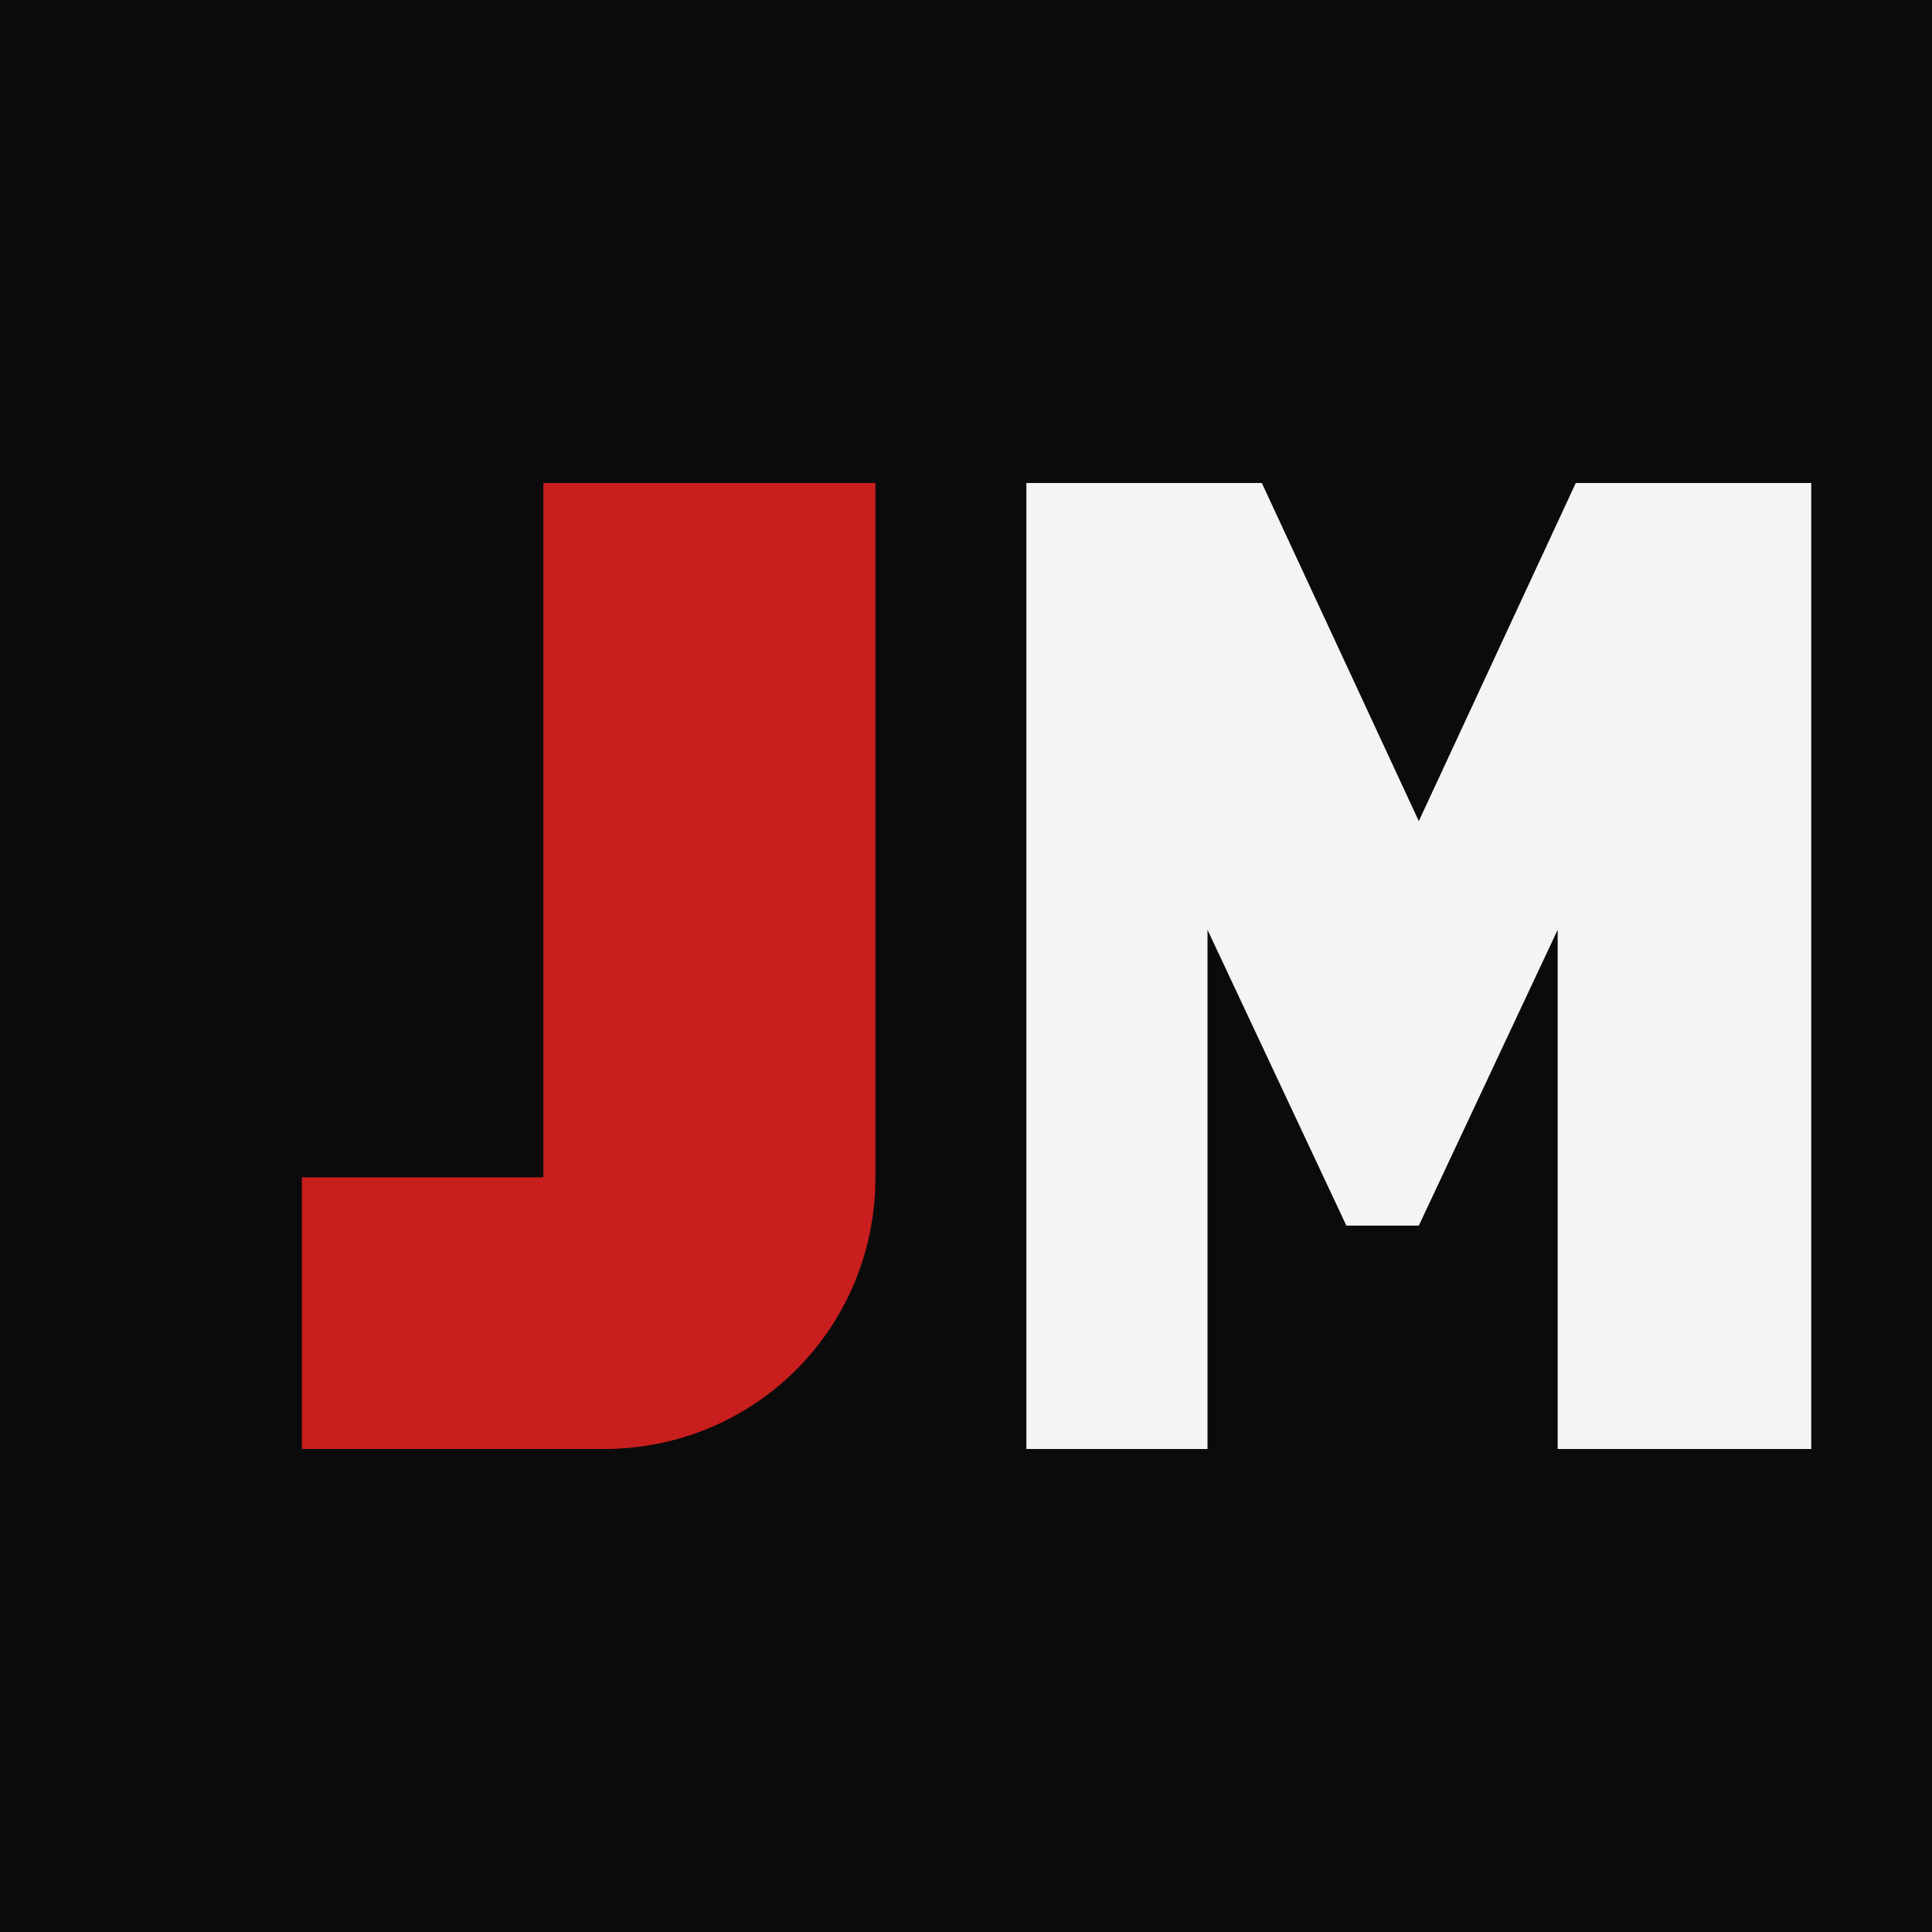
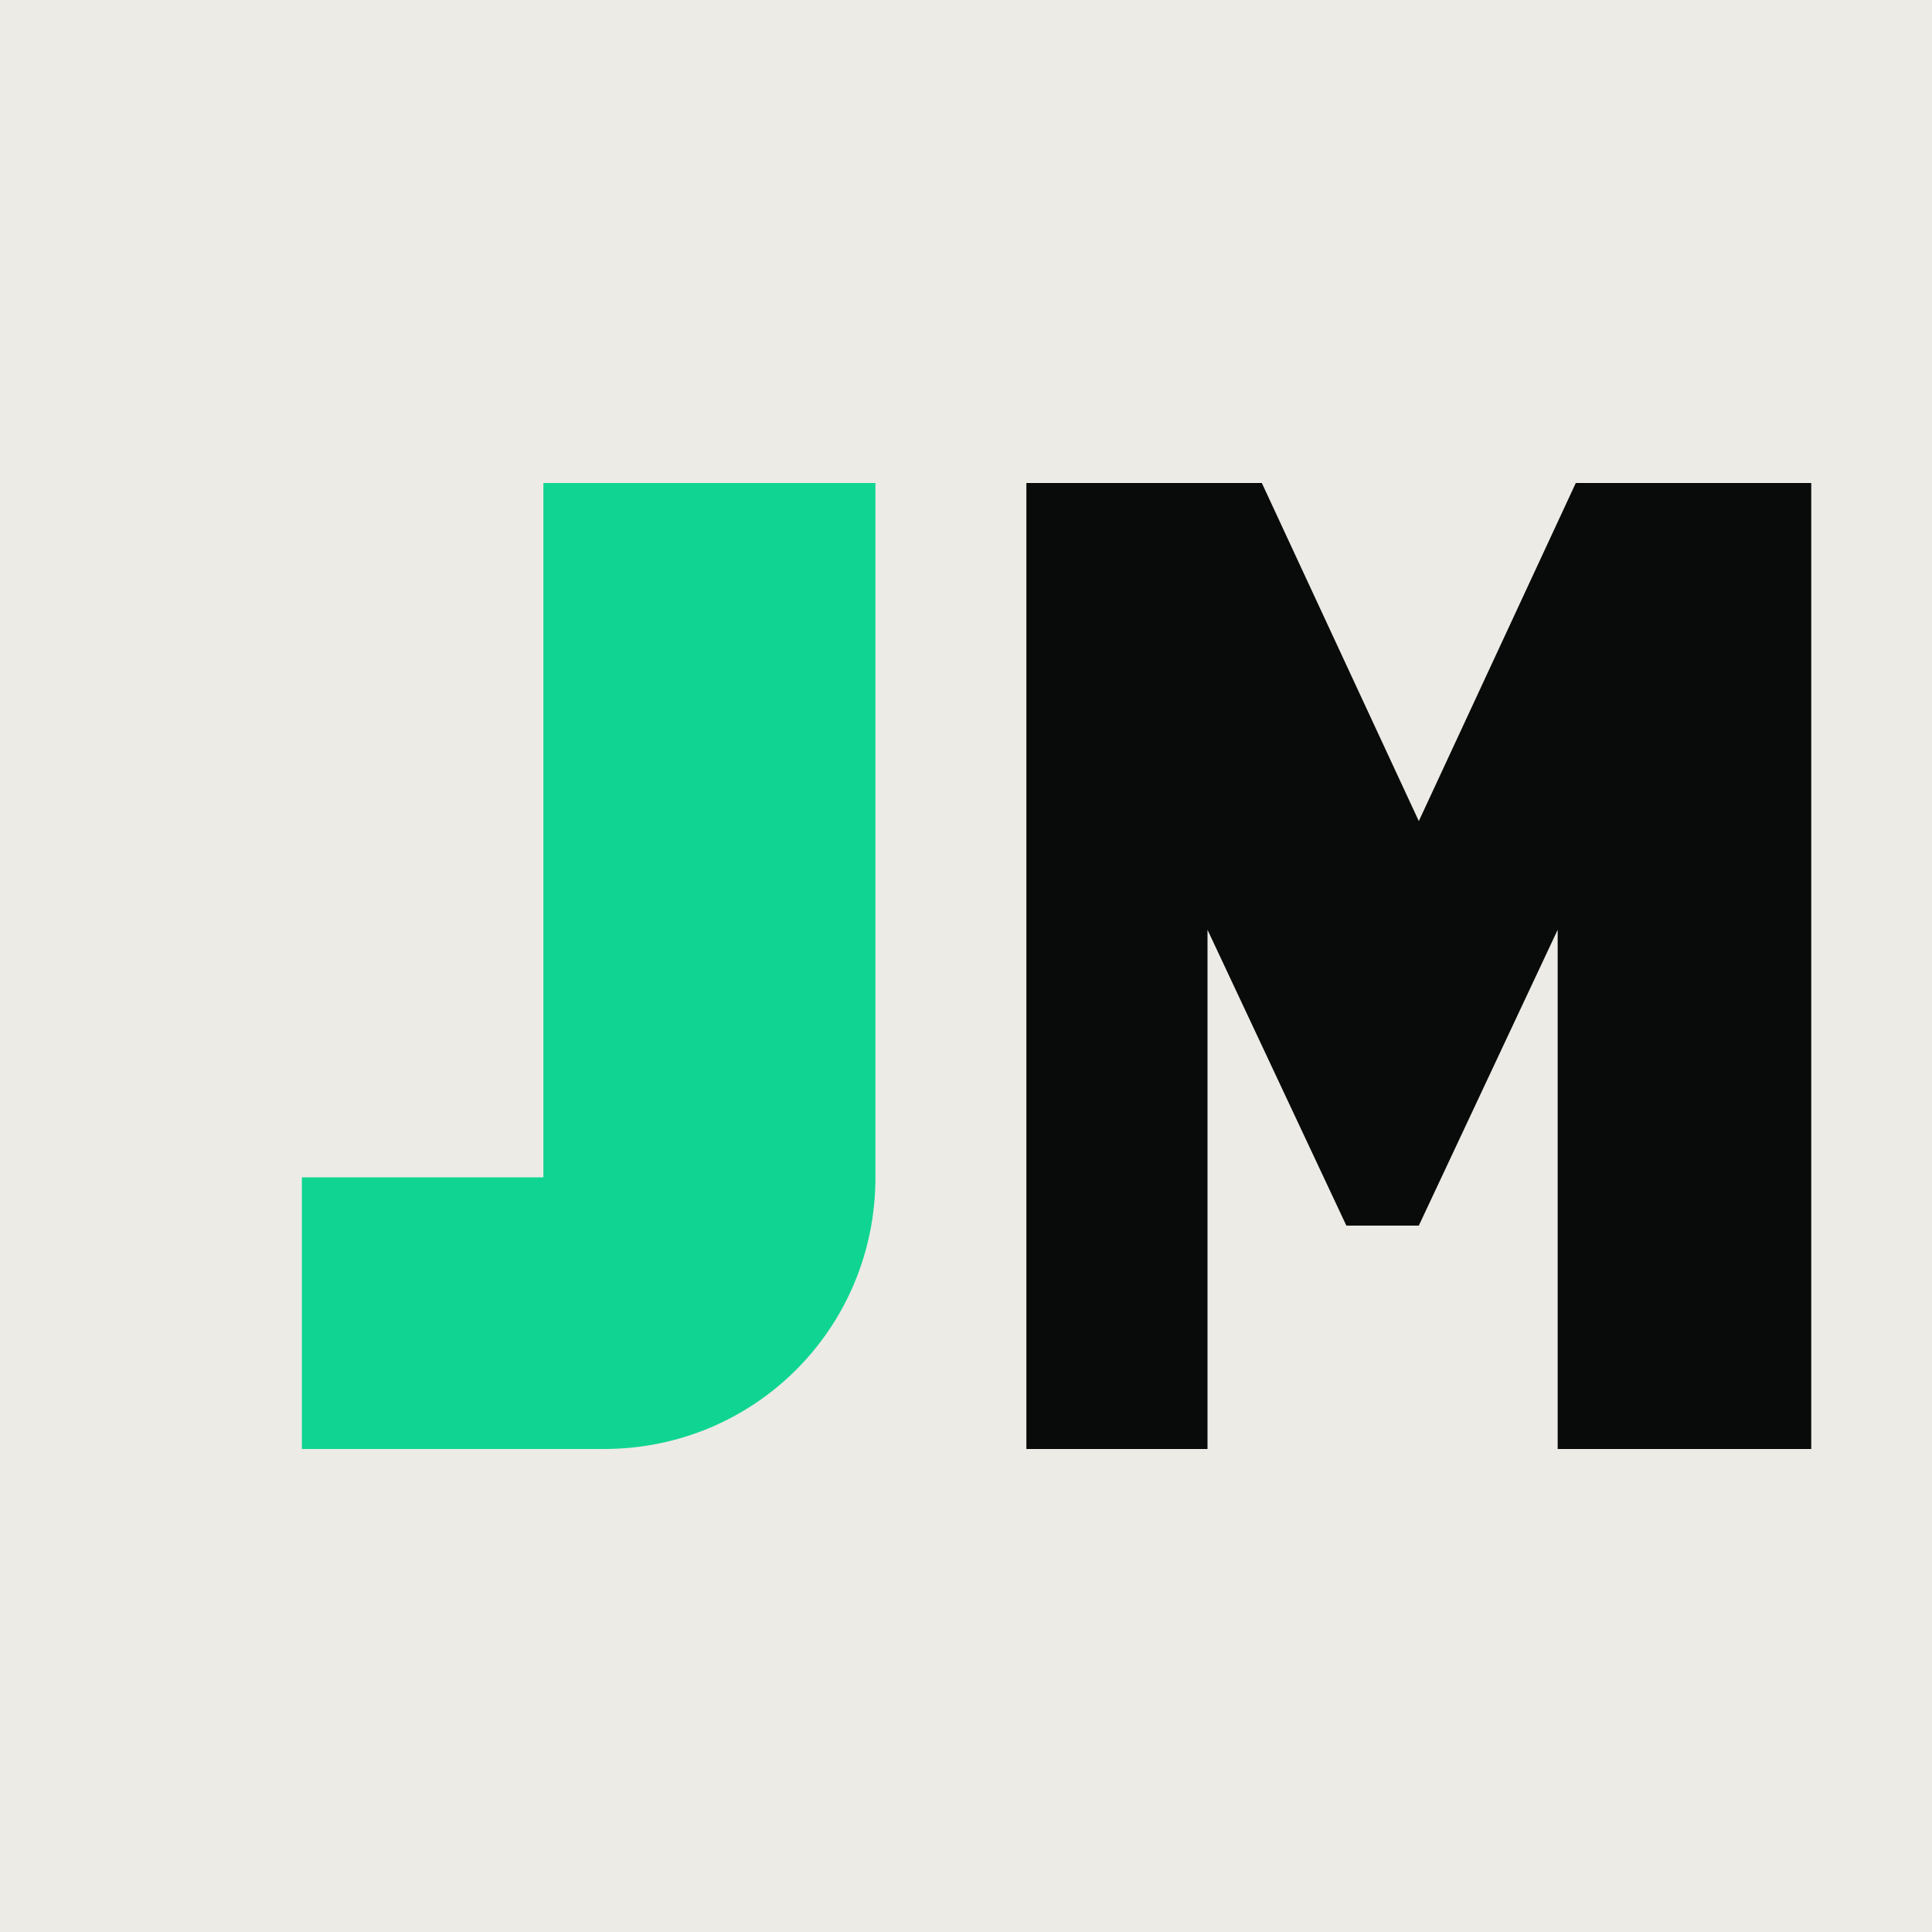
<svg xmlns="http://www.w3.org/2000/svg" viewBox="0 0 32 32" role="img" aria-label="Josh Menu">
-   <rect width="32" height="32" fill="#0b0b0c" />
-   <path fill="#c81e1e" d="M9 8h5.5v11.5c0 2.5-2 4.5-4.5 4.5H5v-4.5h4z" />
-   <g fill="#f3f4f6">
+   <rect width="32" height="32" fill="#edebe6" />
+   <path fill="#10d592" d="M9 8h5.5v11.5c0 2.5-2 4.5-4.5 4.5H5v-4.5h4z" />
+   <g fill="#080b0a">
    <path d="M17 24V8h3.9l2.6 5.6L26.1 8H30v16h-4.2v-8.6l-2.3 4.9h-1.2l-2.3-4.9V24z" />
  </g>
</svg>
